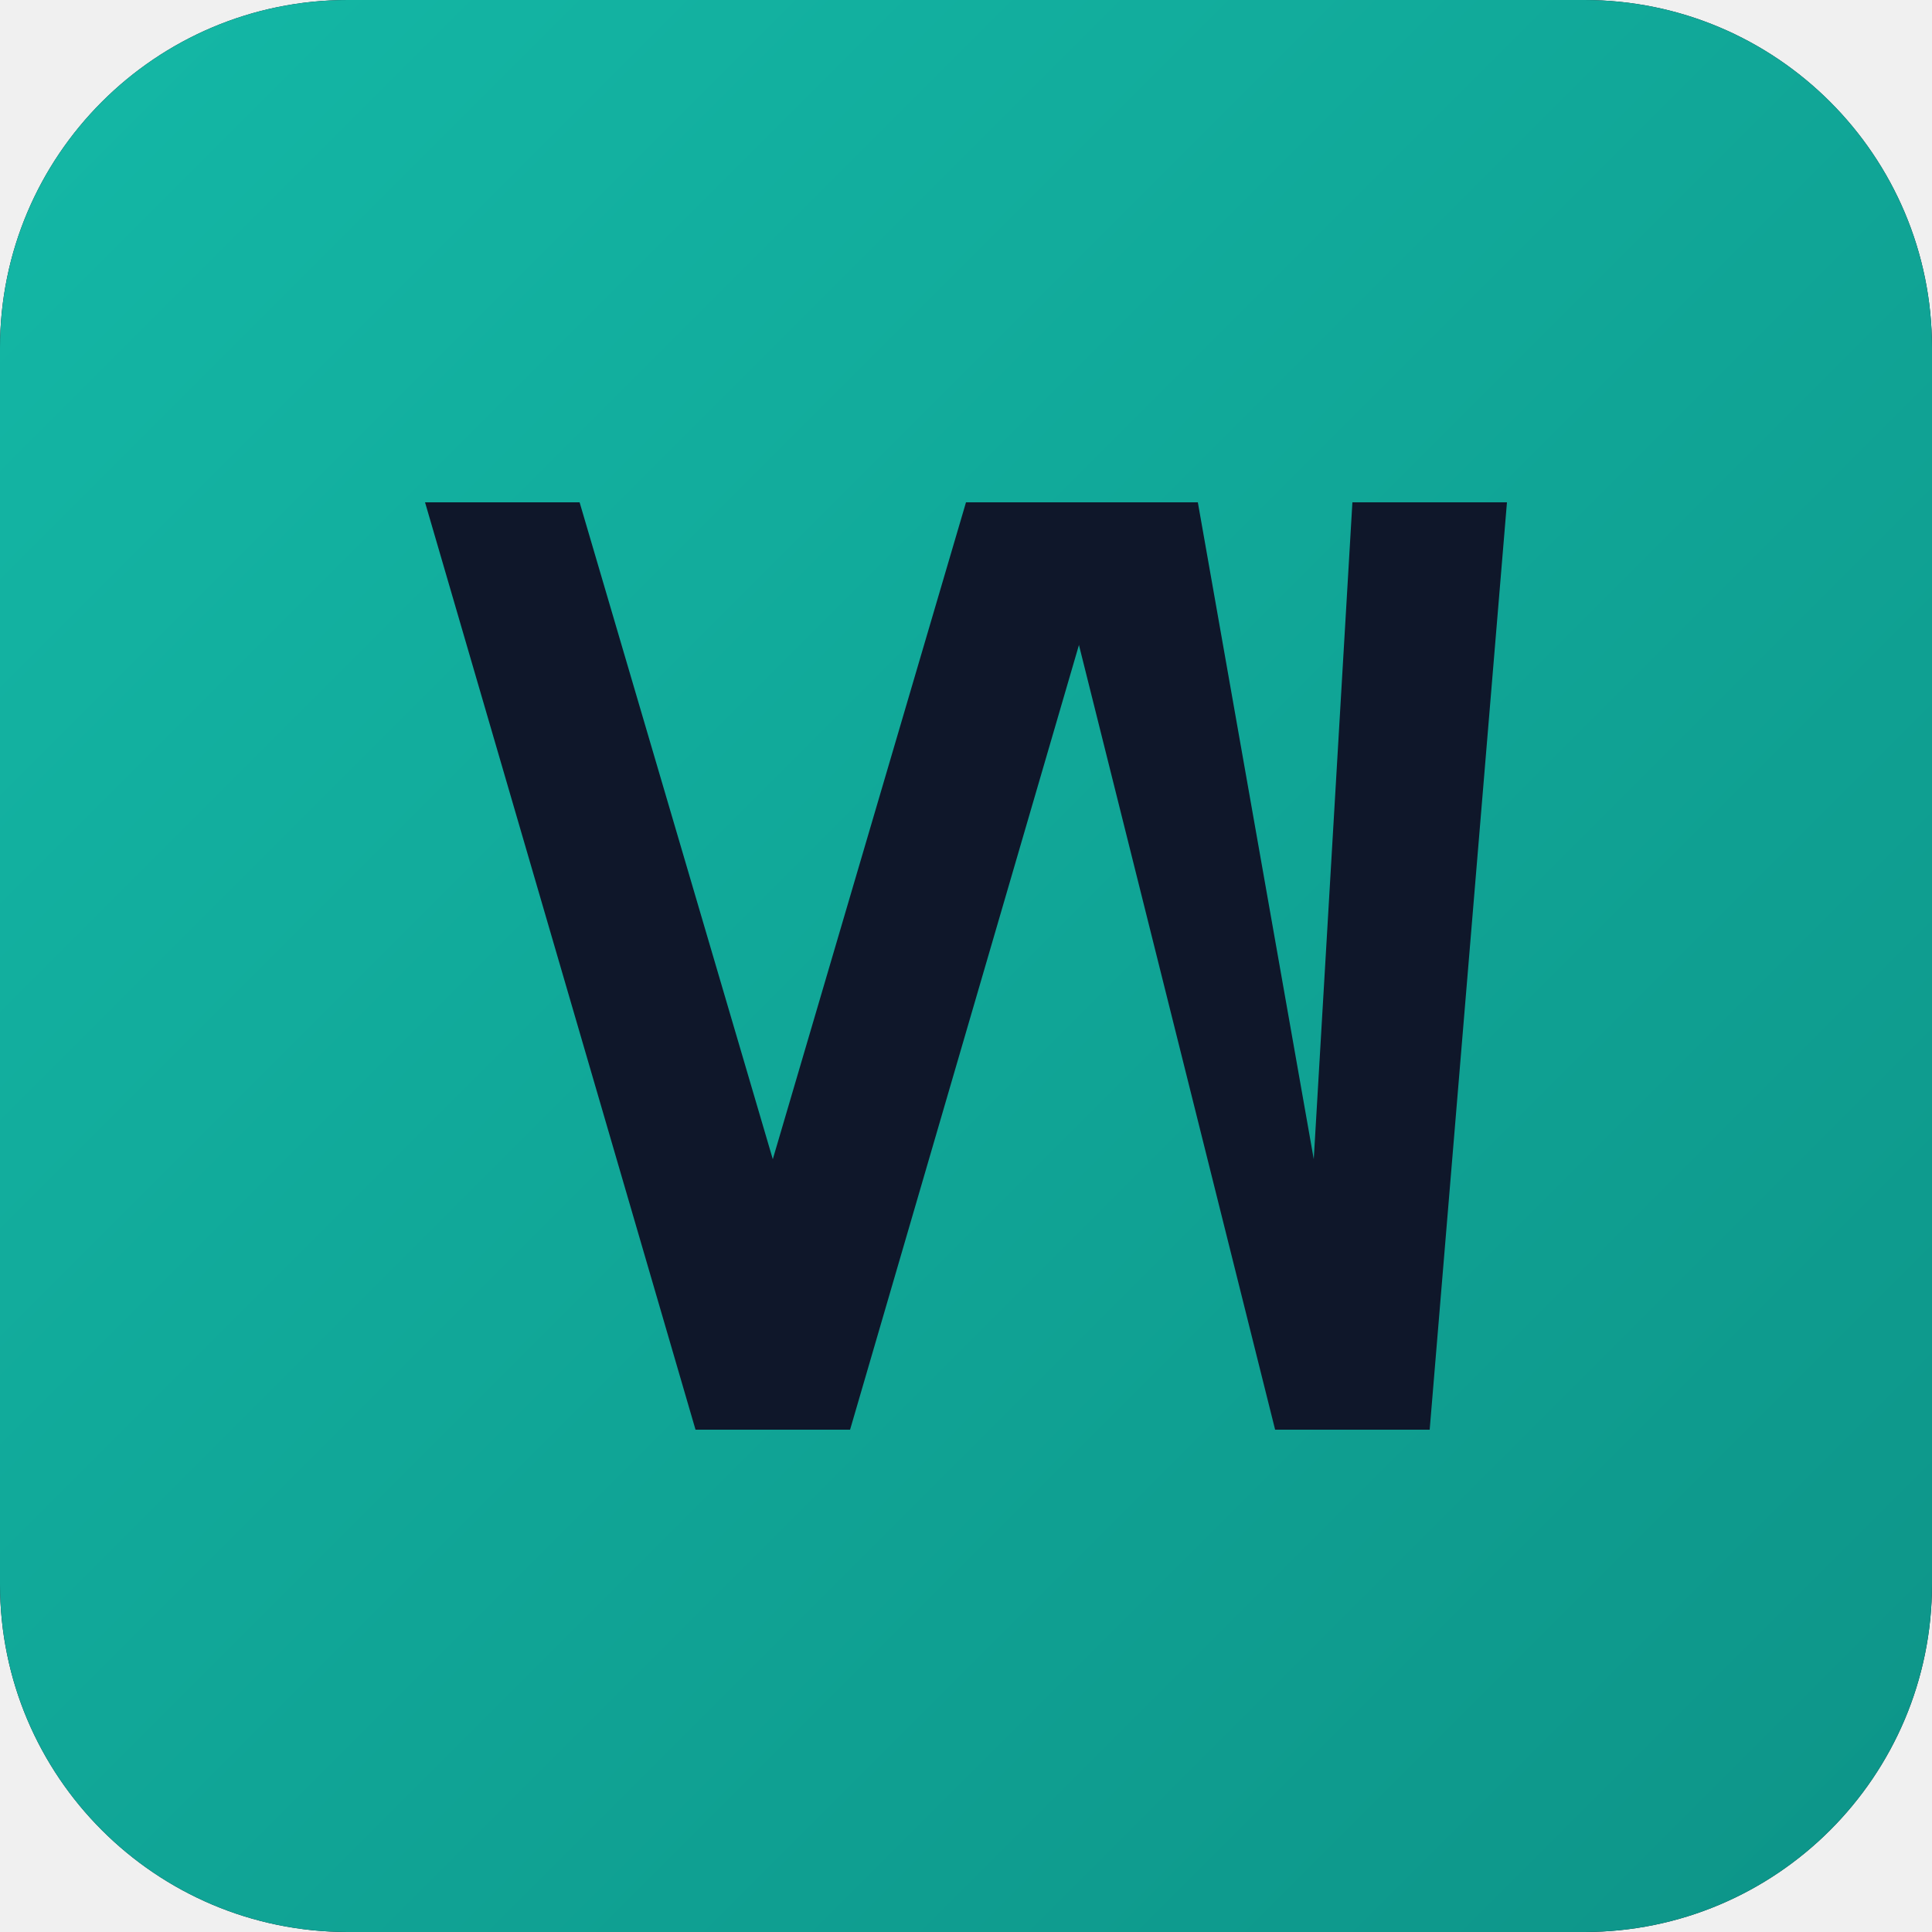
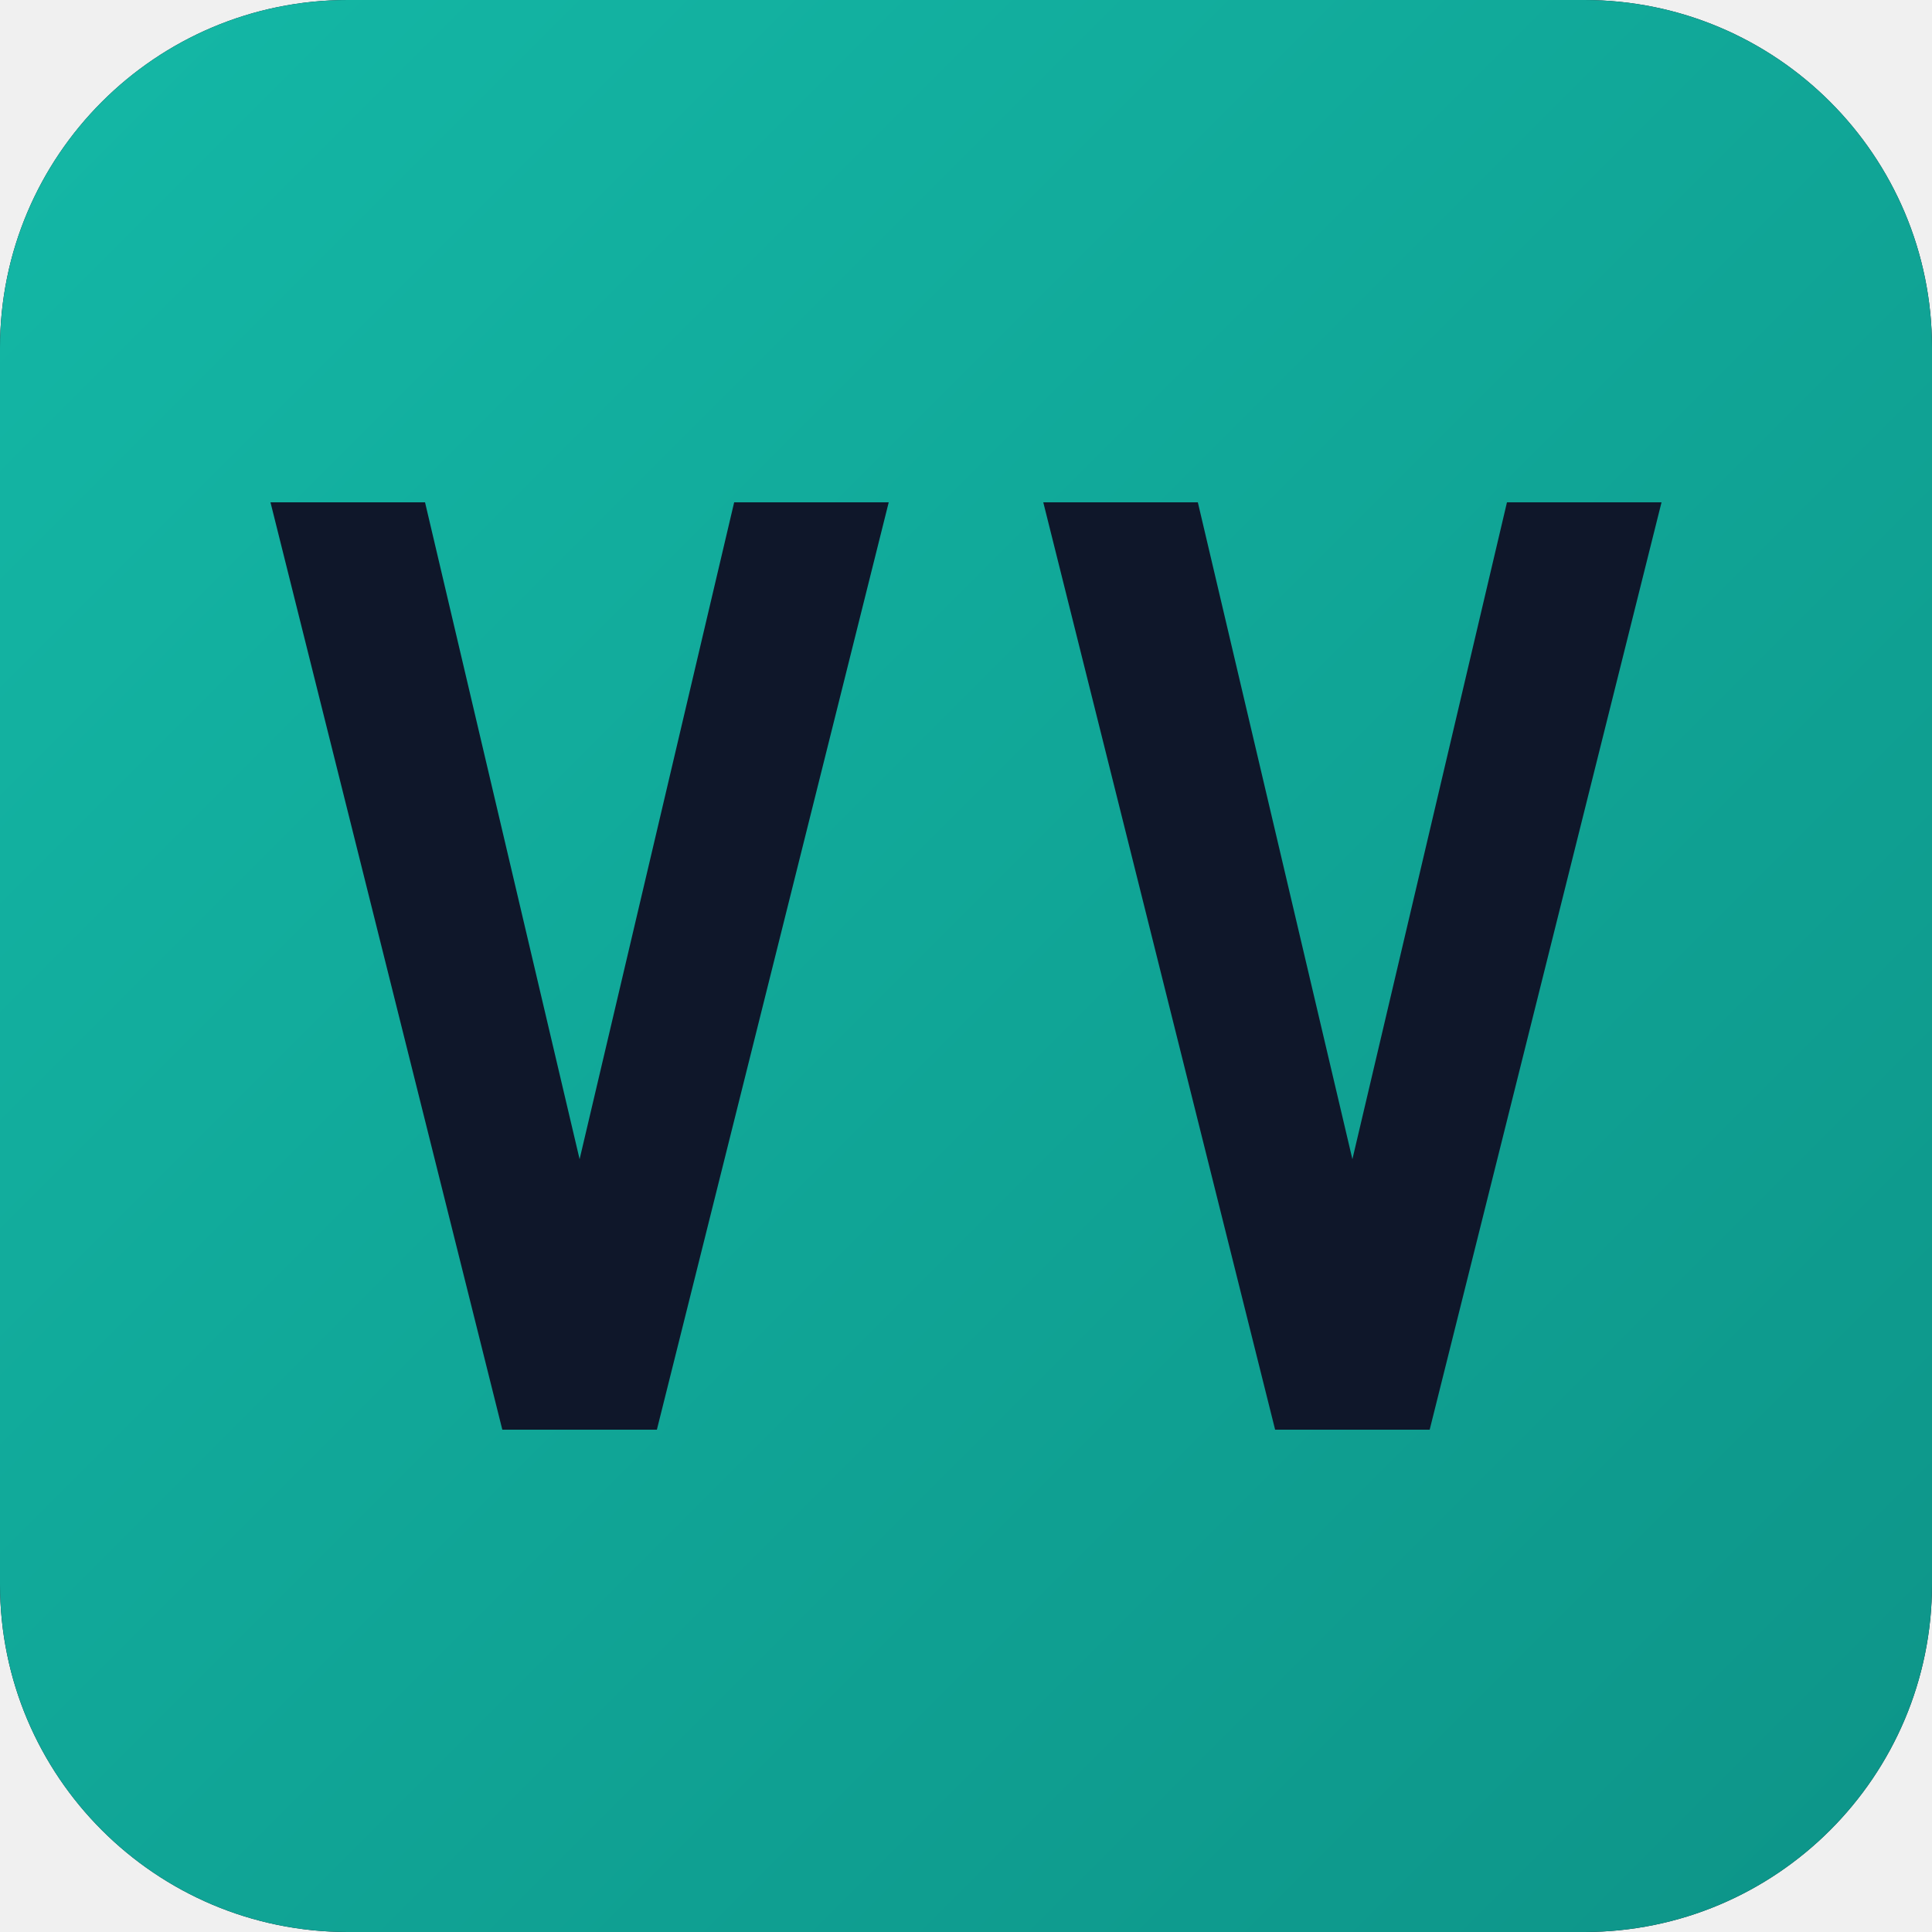
<svg xmlns="http://www.w3.org/2000/svg" viewBox="0 0 100 100" role="img" aria-label="Viktor Vedmich — Deep Signal logo">
  <defs>
    <linearGradient id="vv-grad" x1="0" y1="0" x2="1" y2="1">
      <stop offset="0" stop-color="#14B8A6" />
      <stop offset="1" stop-color="#0D9488" />
    </linearGradient>
    <mask id="vv-cut">
      <rect width="100" height="100" fill="white" />
-       <path d="M22 26 L36 74 L44 74 L58 26 L50 26 L40 60 L30 26 Z" fill="black" />
-       <path d="M54 26 L66 74 L74 74 L78 26 L70 26 L68 60 L62 26 Z" fill="black" />
+       <path d="M14 26 L22 26 L30 60 L38 26 L46 26 L34 74 L26 74 Z" fill="black" />
+       <path d="M54 26 L62 26 L70 60 L78 26 L86 26 L74 74 L66 74 Z" fill="black" />
    </mask>
  </defs>
  <rect width="100" height="100" rx="18" fill="#0F172A" />
  <rect width="100" height="100" rx="18" fill="url(#vv-grad)" mask="url(#vv-cut)" />
</svg>
